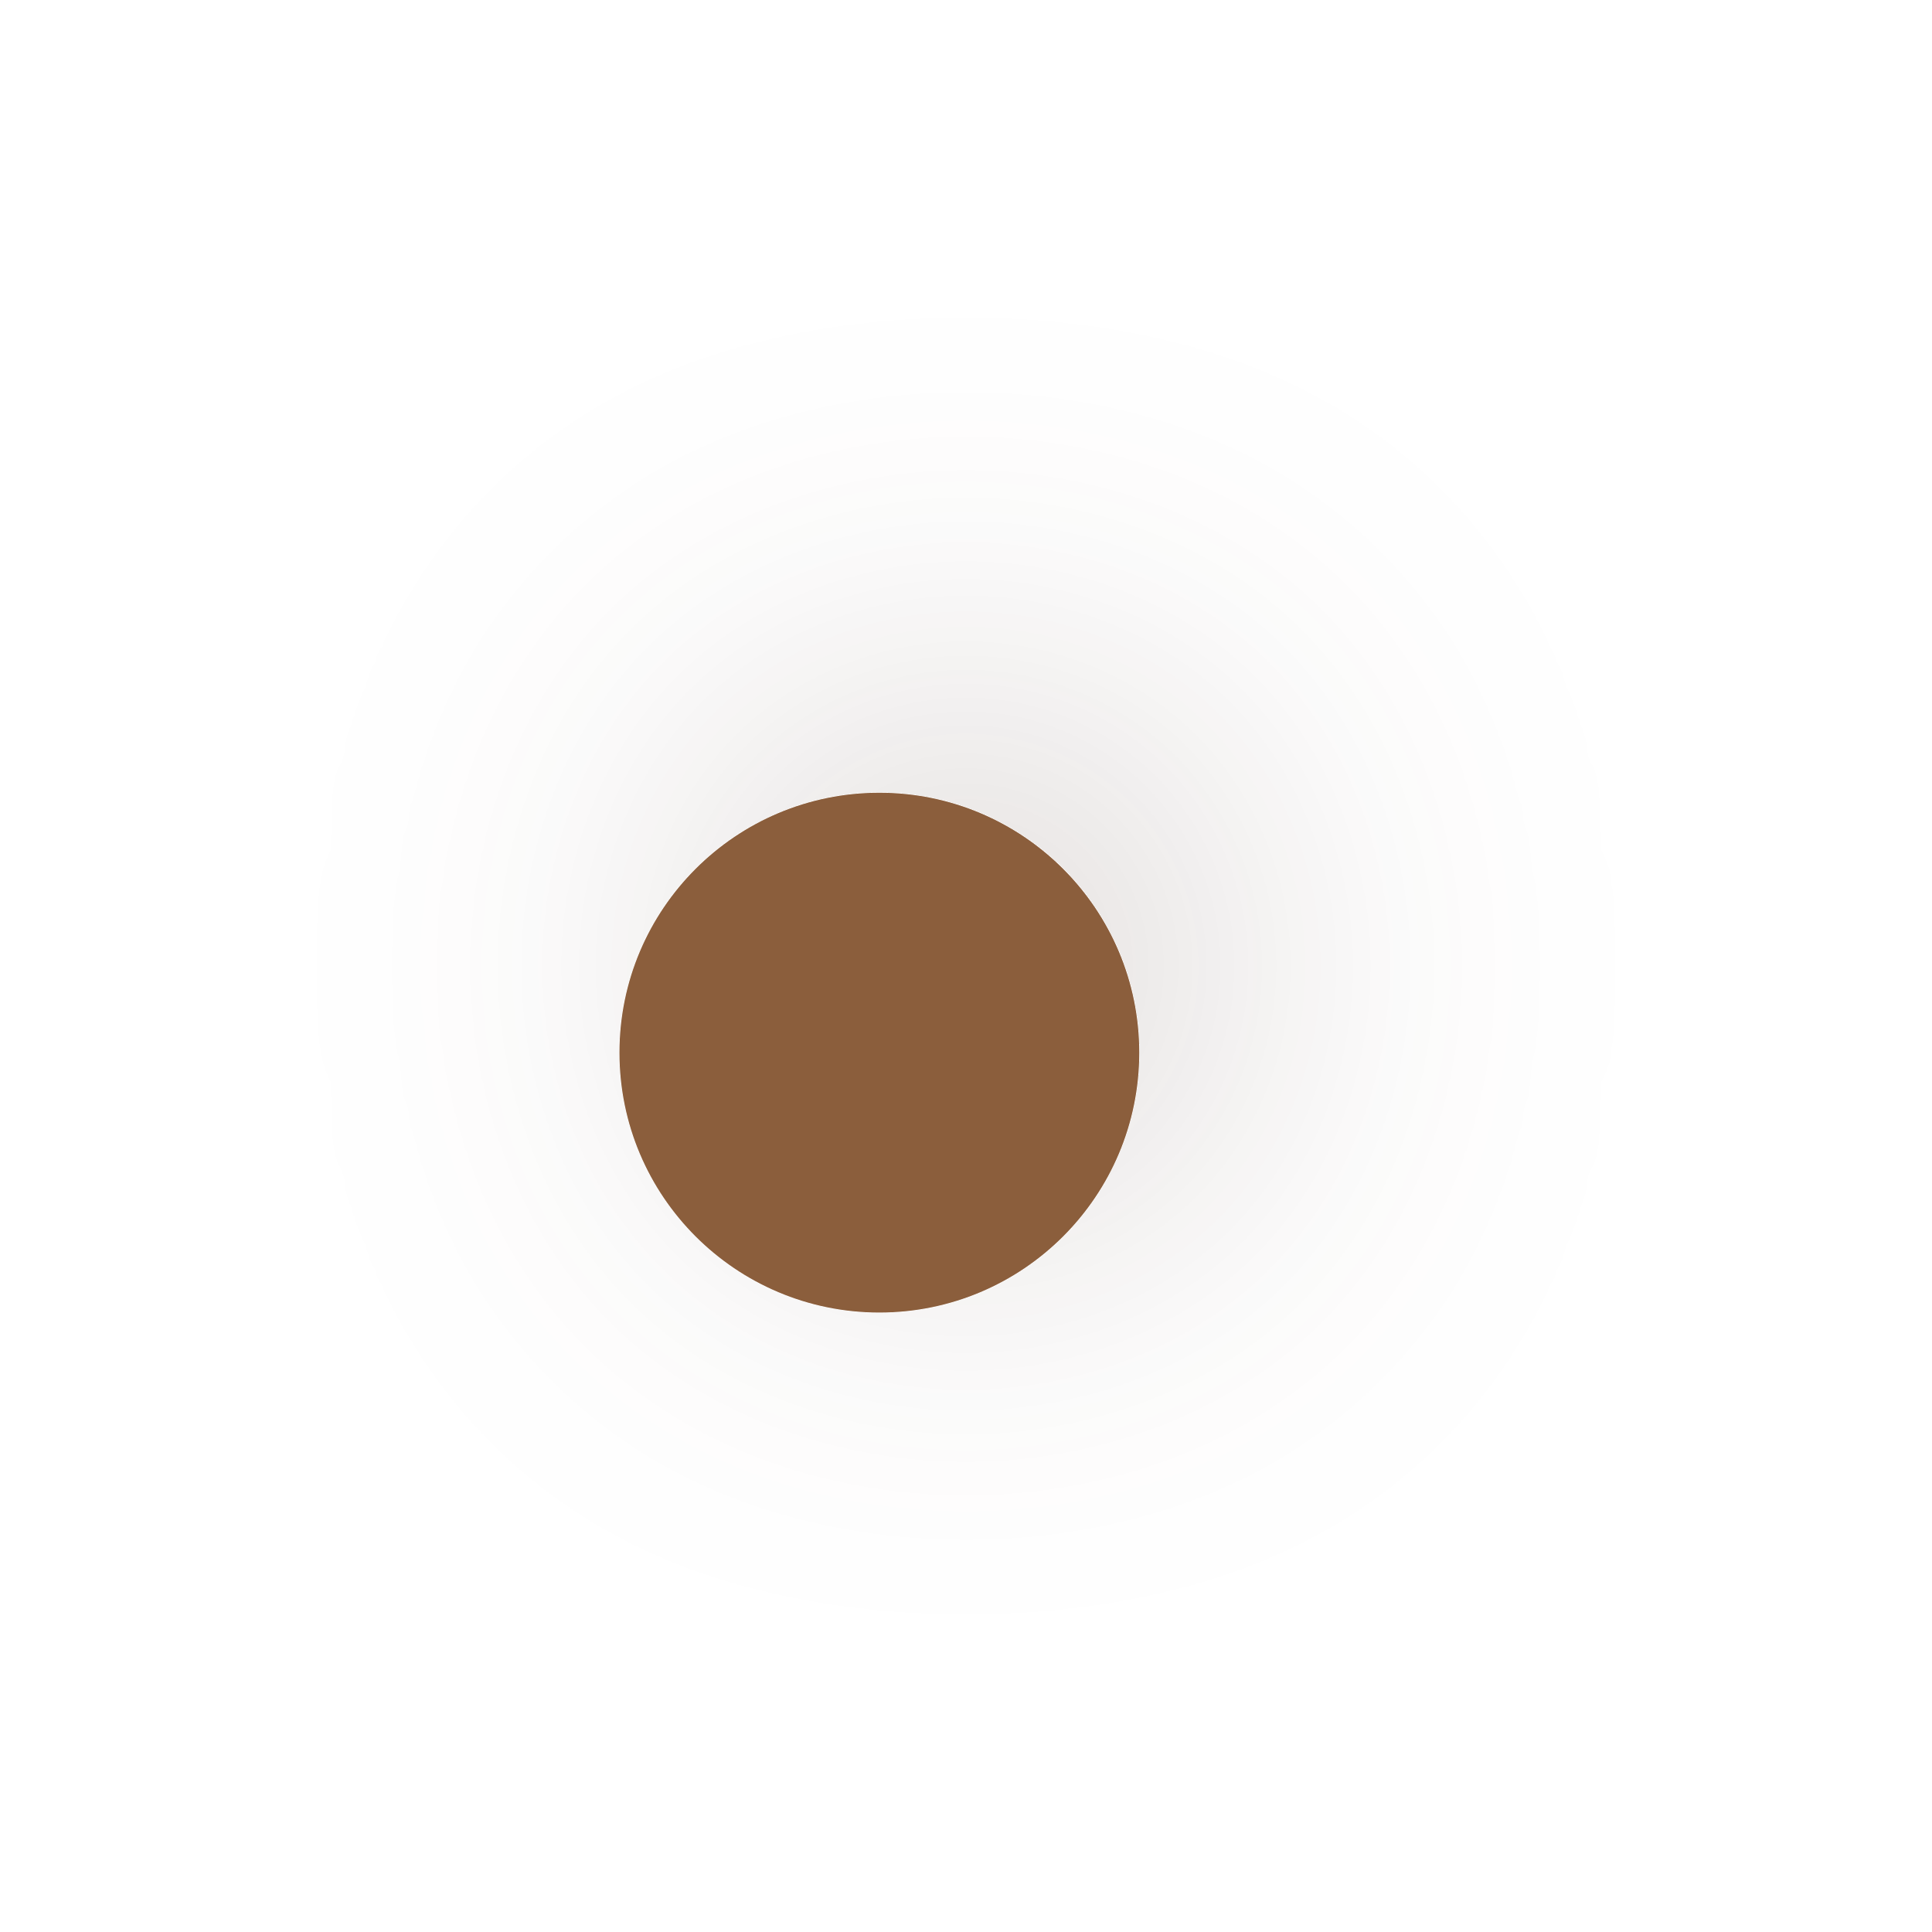
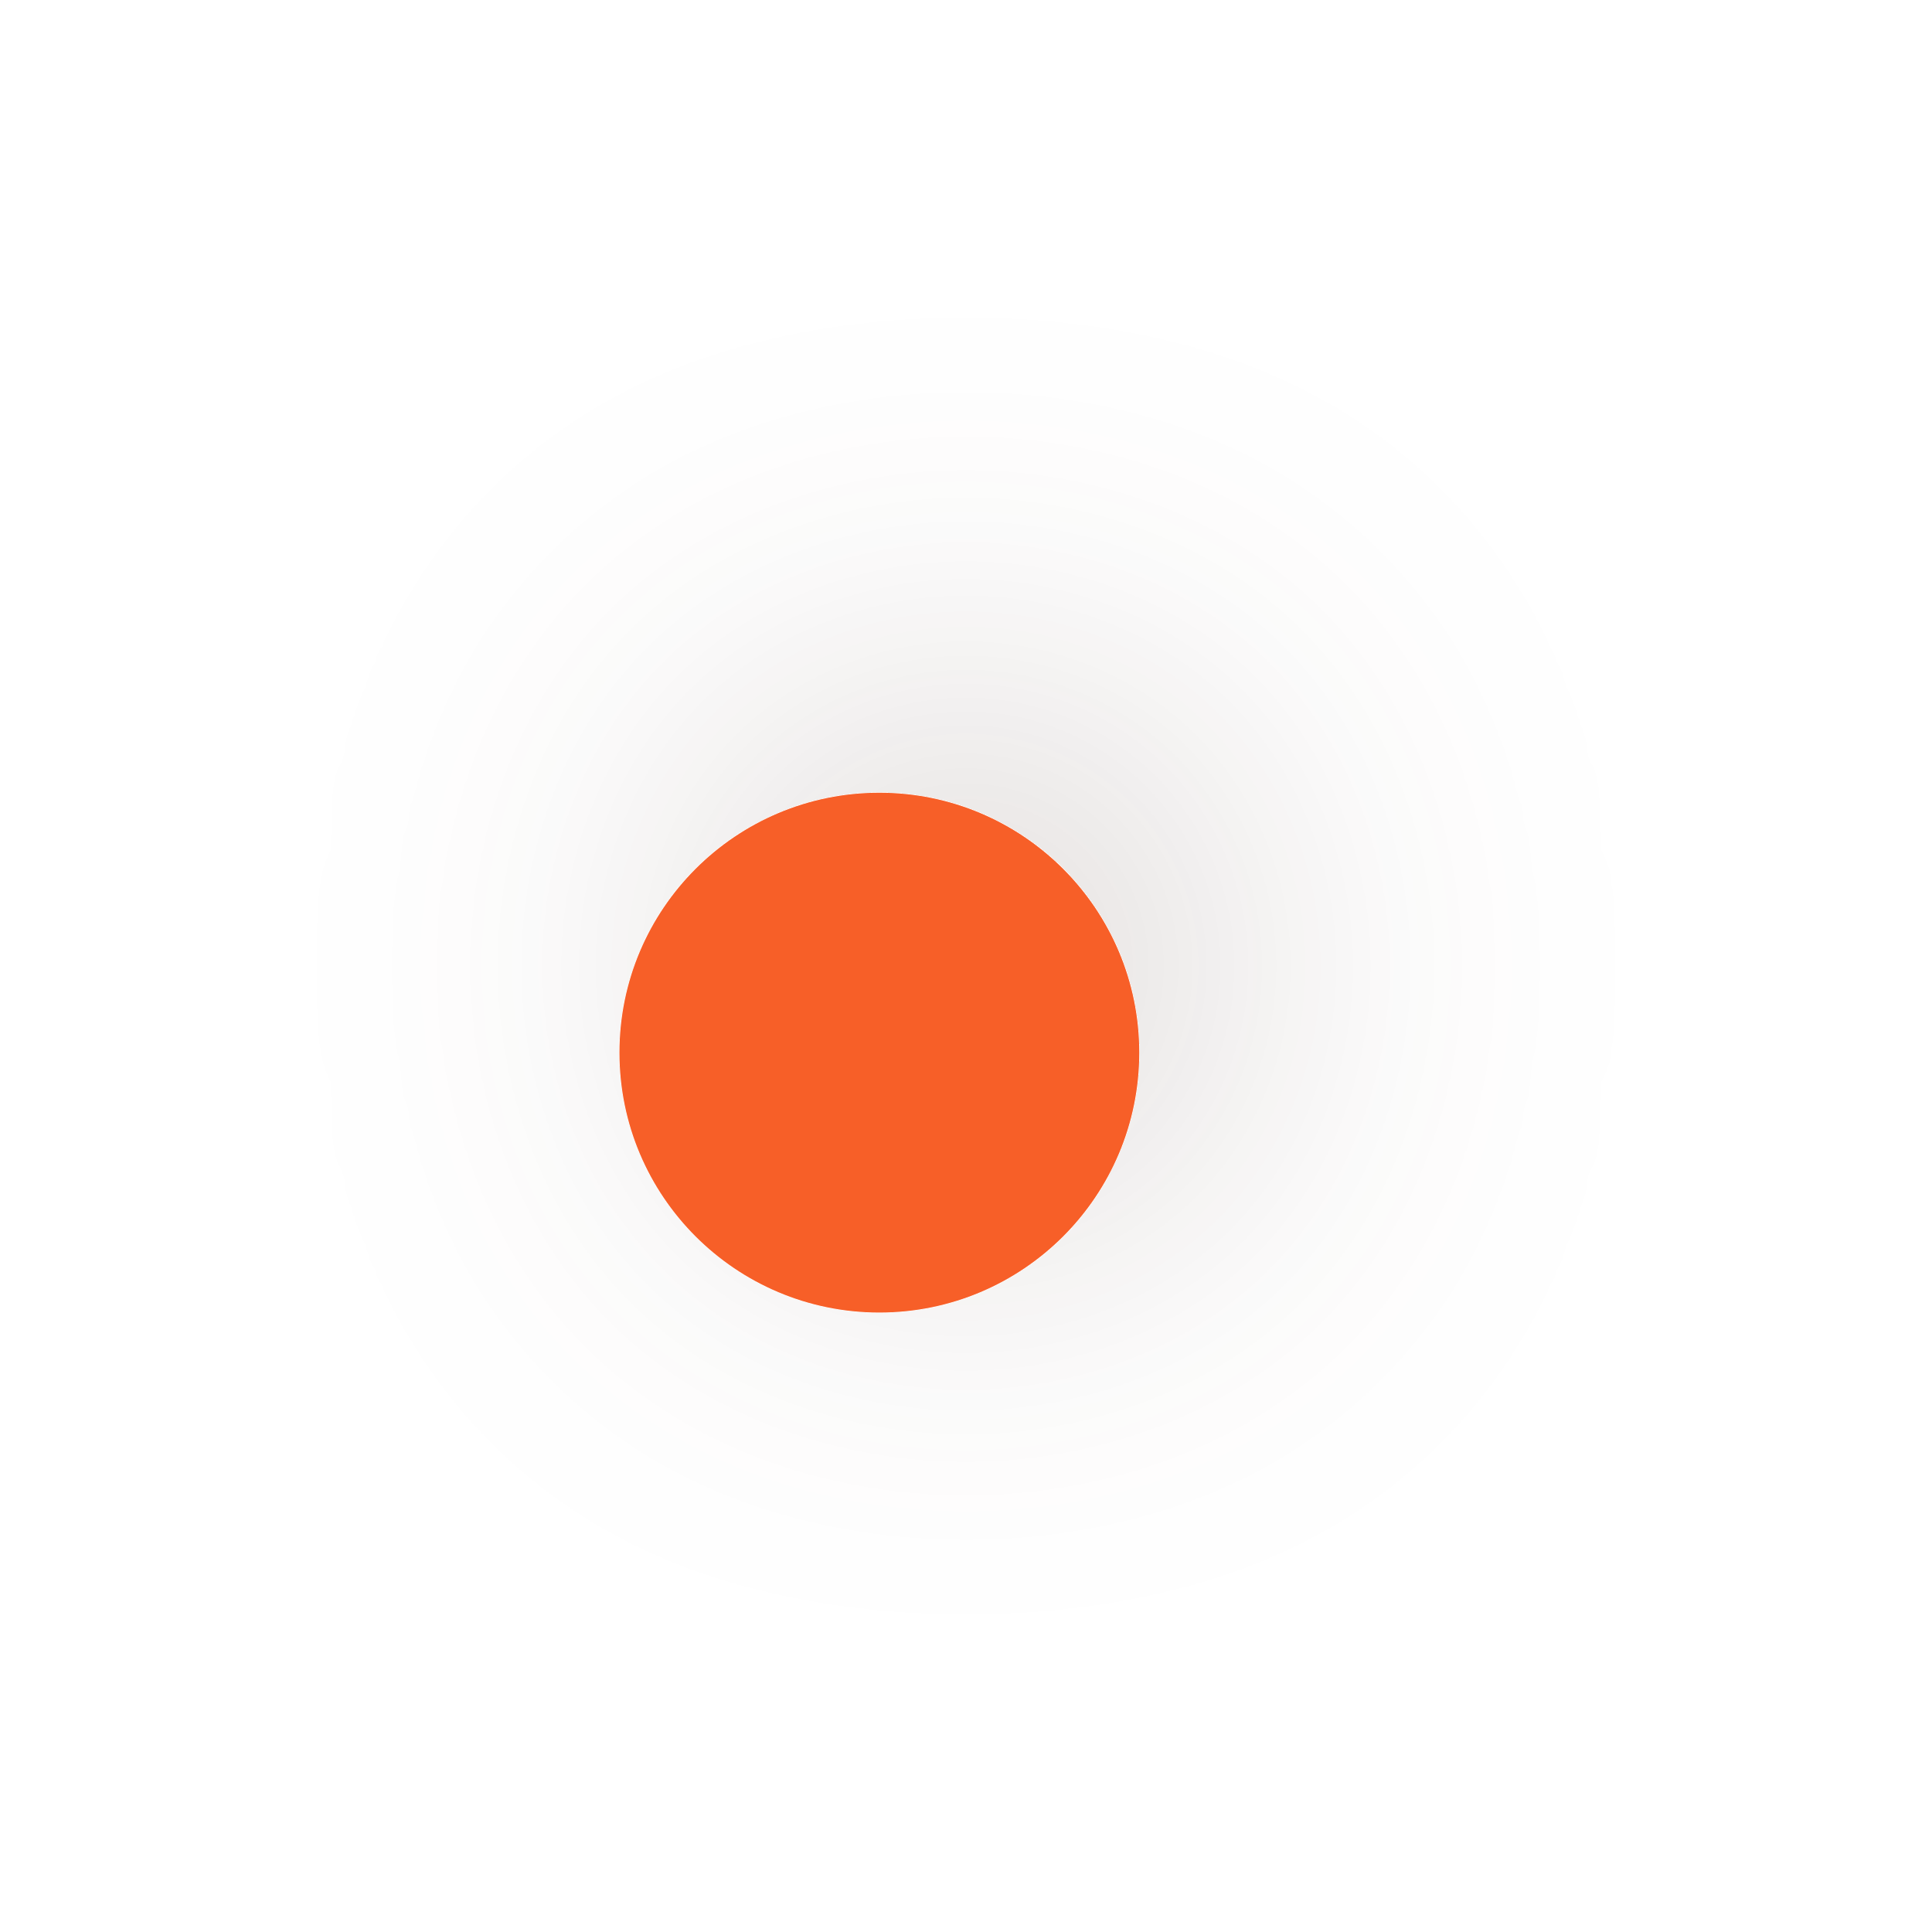
<svg xmlns="http://www.w3.org/2000/svg" preserveAspectRatio="none" overflow="visible" style="display: block;" width="44.6" height="44.6" viewBox="0 0 44.6 44.6" fill="none">
  <g id="Ellipse 1" filter="url(#filter0_d_0_23)">
-     <circle cx="20.3" cy="24.3" r="6" fill="#8B5E3C" />
+     <circle cx="20.3" cy="24.3" r="6" fill="#F75F28" />
  </g>
  <defs>
    <filter id="filter0_d_0_23" x="0" y="0" width="44.6" height="44.6" filterUnits="userSpaceOnUse" color-interpolation-filters="sRGB">
      <feFlood flood-opacity="0" result="BackgroundImageFix" />
      <feColorMatrix in="SourceAlpha" type="matrix" values="0 0 0 0 0 0 0 0 0 0 0 0 0 0 0 0 0 0 127 0" result="hardAlpha" />
      <feOffset dx="2" dy="-2" />
      <feGaussianBlur stdDeviation="8.15" />
      <feComposite in2="hardAlpha" operator="out" />
      <feColorMatrix type="matrix" values="0 0 0 0 0.236 0 0 0 0 0.131 0 0 0 0 0.099 0 0 0 0.2 0" />
      <feBlend mode="normal" in2="BackgroundImageFix" result="effect1_dropShadow_0_23" />
      <feBlend mode="normal" in="SourceGraphic" in2="effect1_dropShadow_0_23" result="shape" />
    </filter>
  </defs>
</svg>
